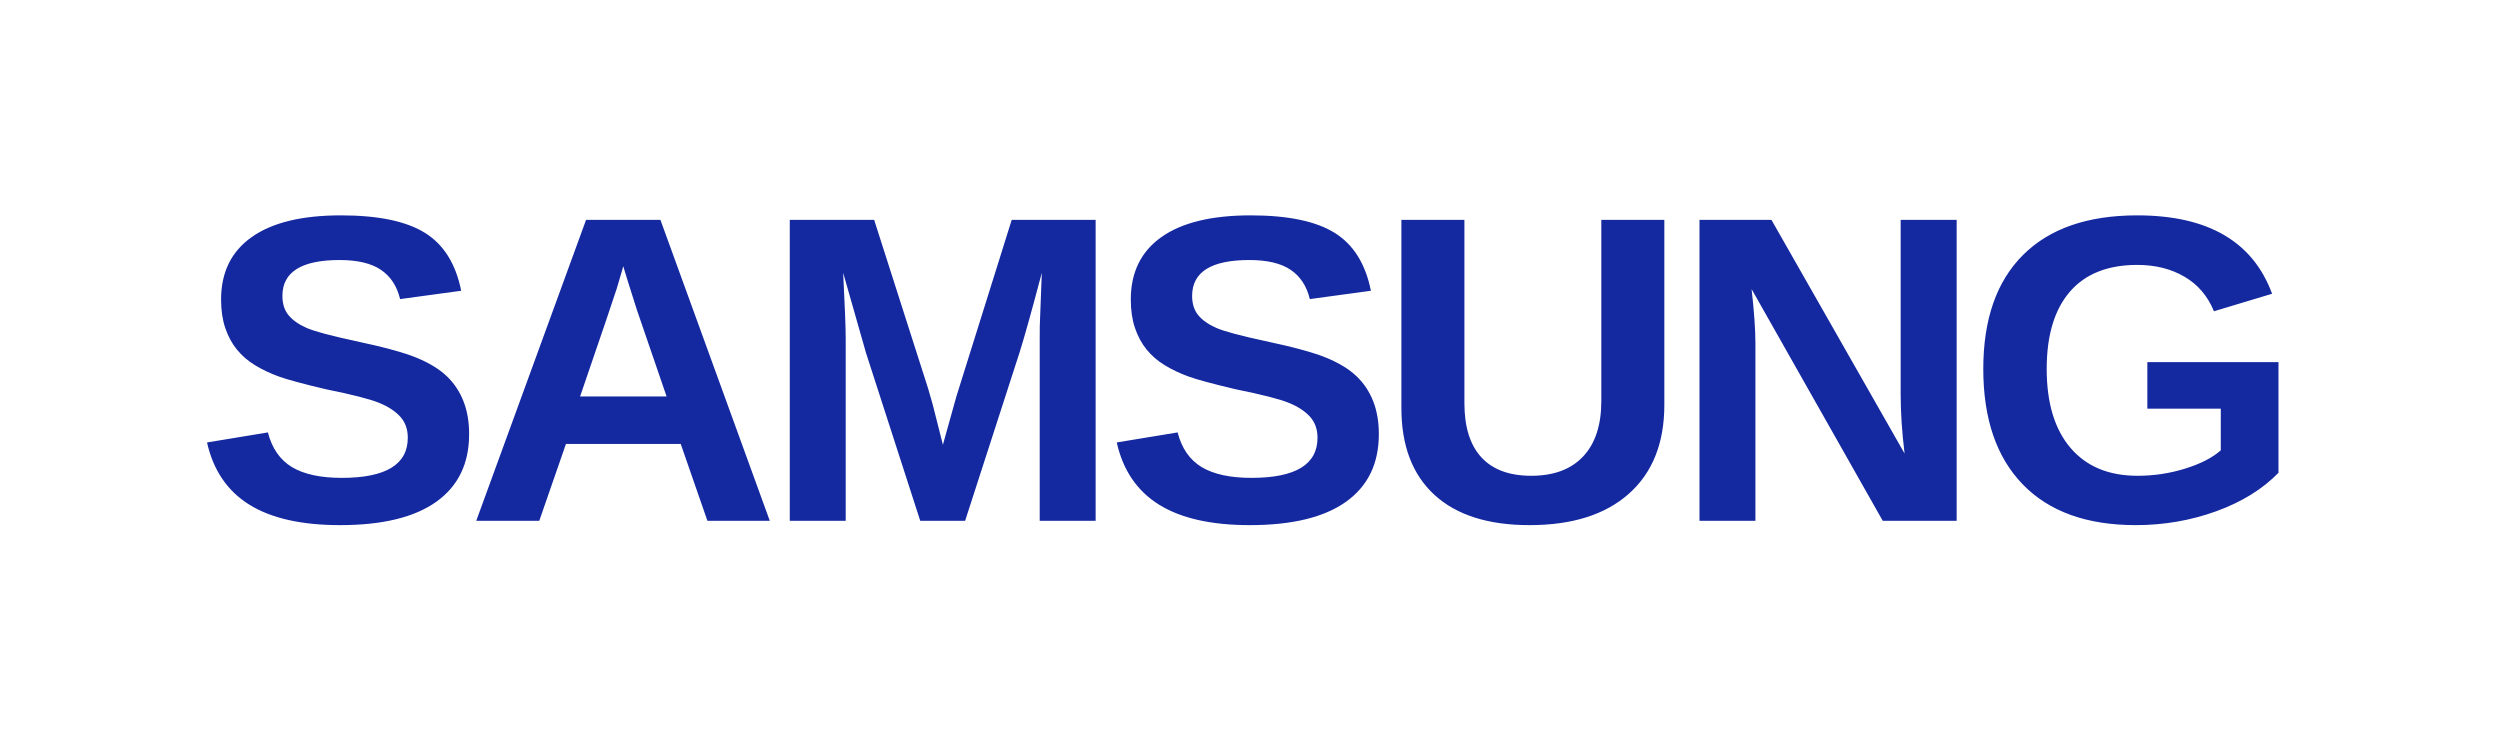
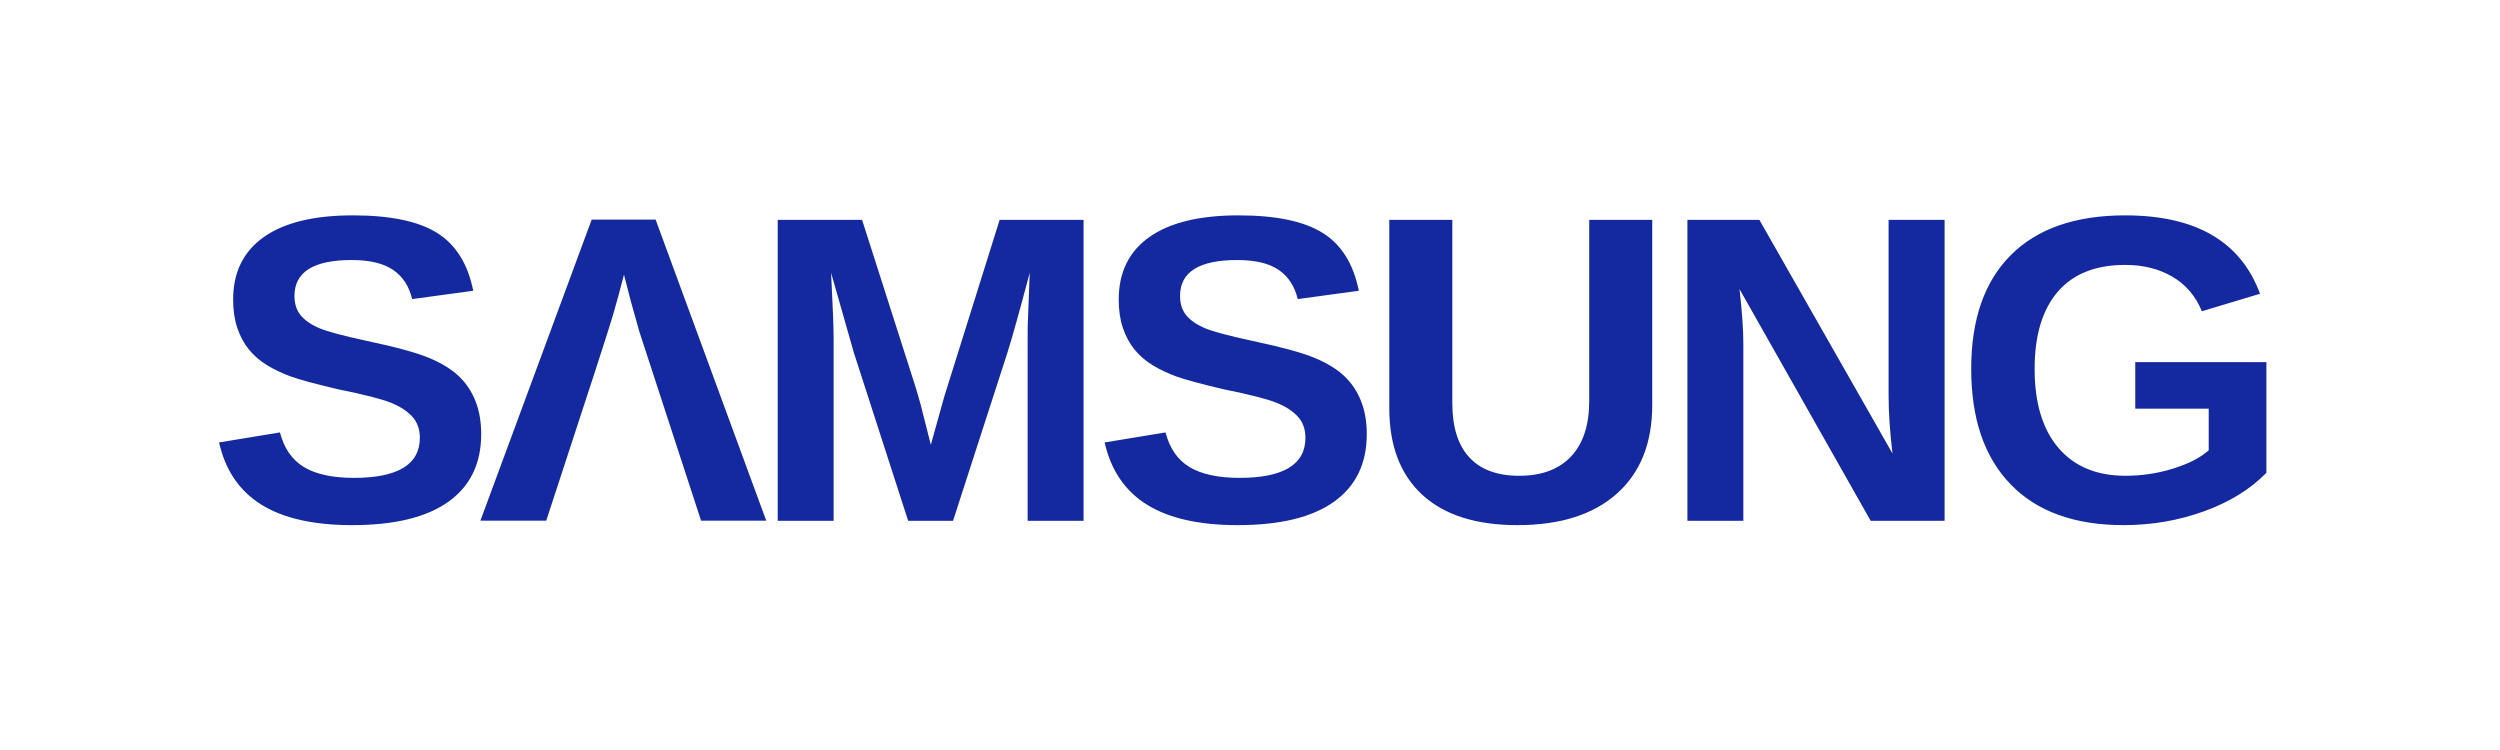
<svg xmlns="http://www.w3.org/2000/svg" width="600" height="180" viewBox="0 0 600 180">
  <text x="300" y="125" font-family="Arial, Helvetica, sans-serif" font-size="105" font-weight="bold" text-anchor="middle" letter-spacing="-5" fill="#1428A0">
-     SAMSUNG
+     SΛMSUNG
  </text>
</svg>
